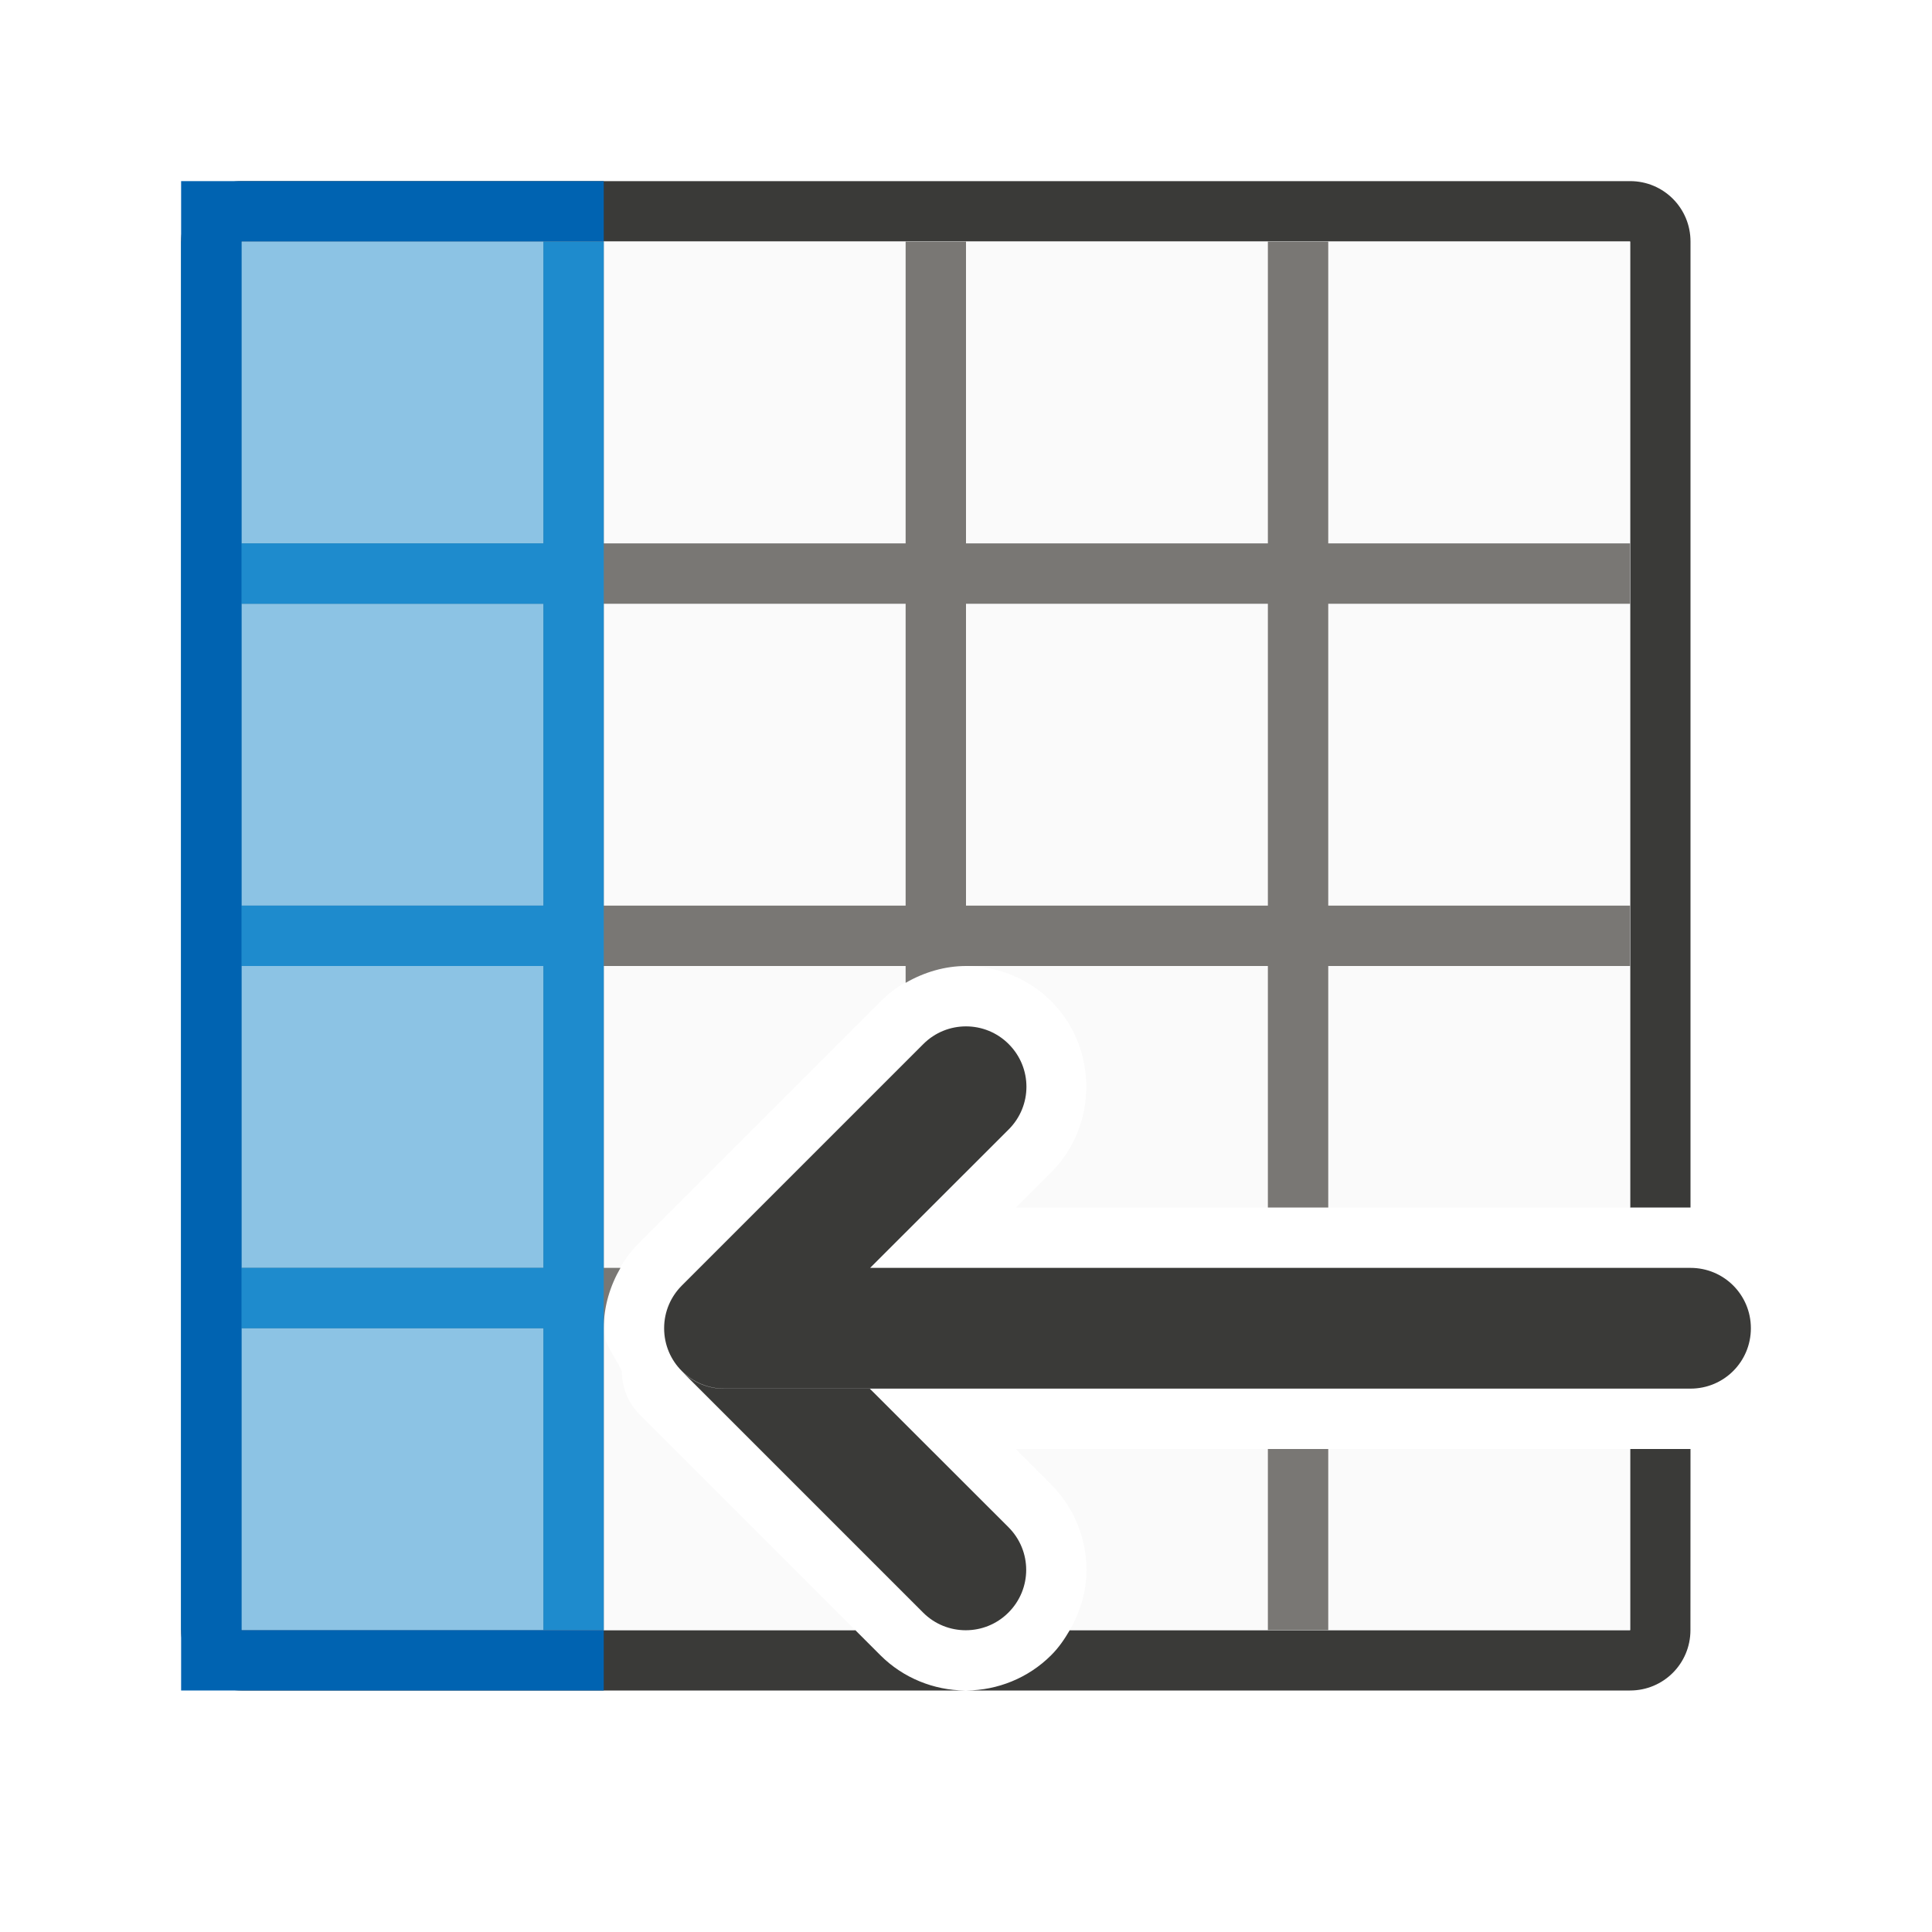
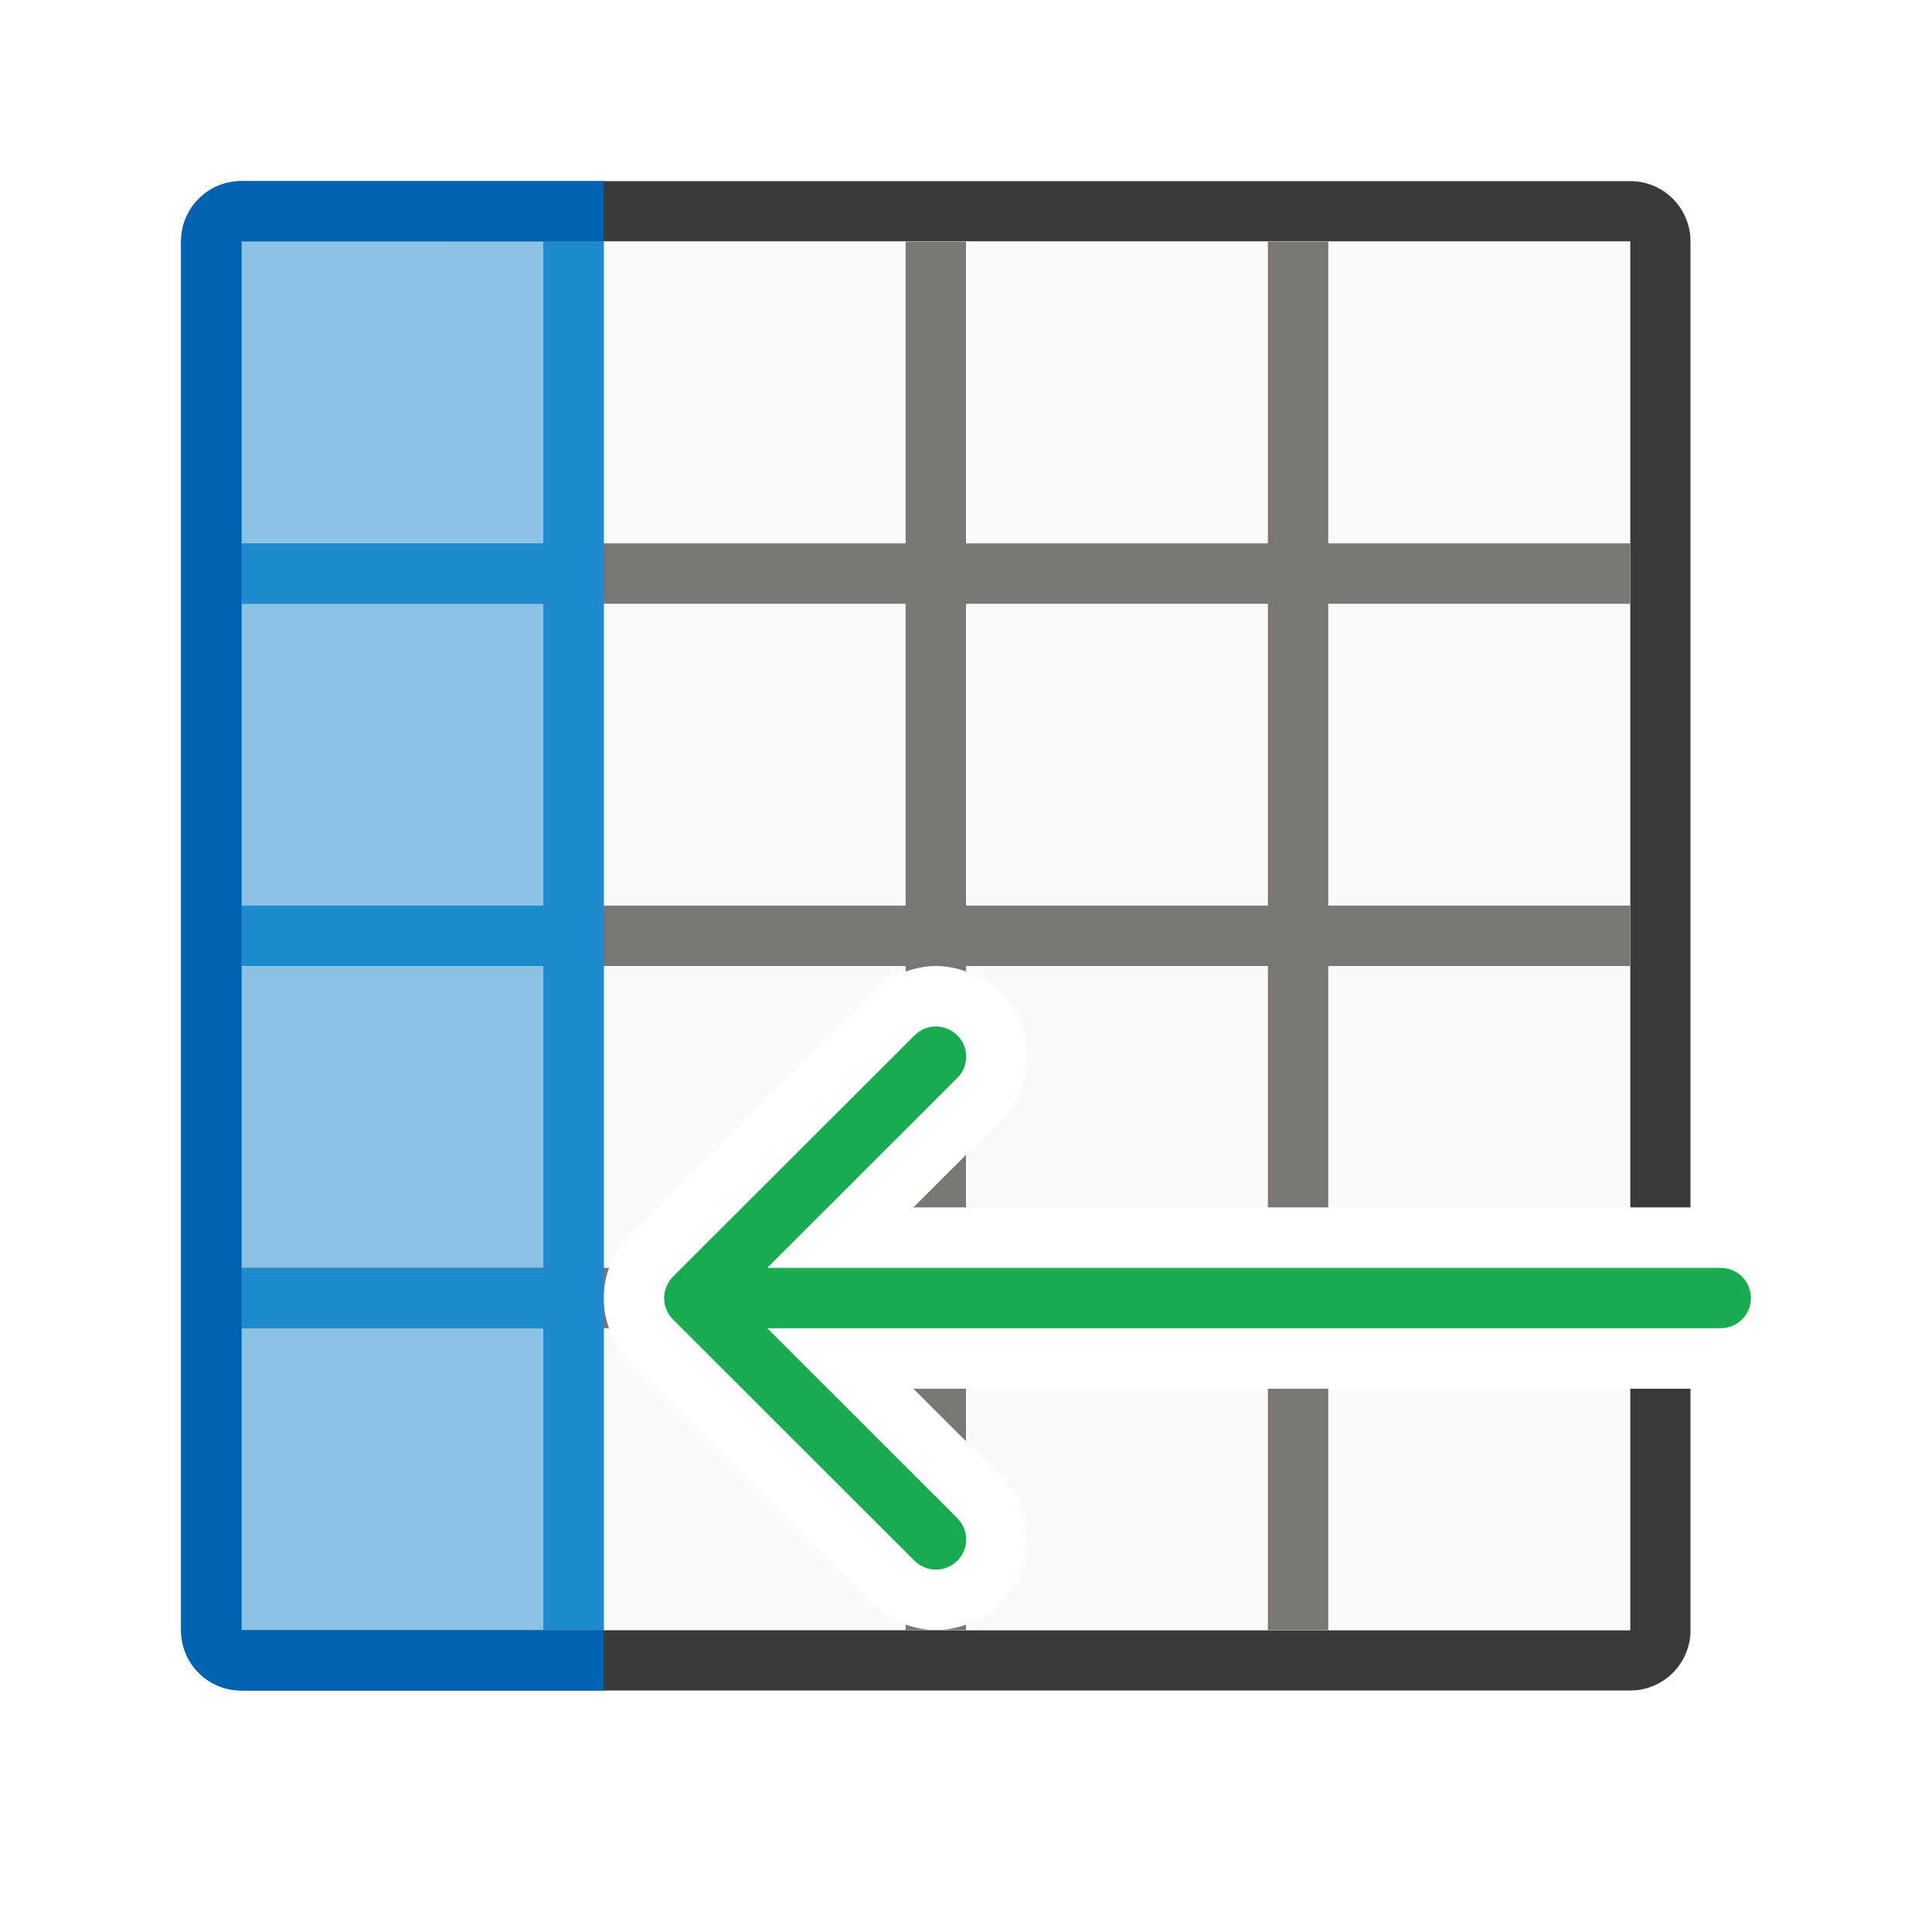
<svg xmlns="http://www.w3.org/2000/svg" viewBox="0 0 32 32">
  <g transform="matrix(0 1 -1 0 32 0)">
-     <path d="m4 4c-.554 0-1 .446-1 1v4 19c0 .554.446 1 1 1h23c.554 0 1-.446 1-1v-11.977c-.005.503-.202 1.013-.584 1.395l-.416.416v.166 1 4 1 4h-5-1-5-1-5-1-5v-4-1-4-1-4-1-4-1-3h16v-1zm20 0v1h3v4 4 1 .281c.148.086.291.183.416.309.382.382.579.892.584 1.395v-6.984-4c0-.554-.446-1-1-1z" fill="#3a3a38" />
-     <path d="m4 5v23h23v-10.166l-3.584 3.584a1 1 0 0 1 -.701.281c-.242.105-.438.301-.715.301-.547 0-1.055-.226-1.414-.586l-4-4c-.387-.387-.586-.905-.586-1.414s.199-1.028.586-1.414c.771-.771 2.057-.771 2.828 0l.586.586v-10.172zm20 0v10.178l.588-.588c.387-.387.905-.586 1.414-.586.344 0 .689.099.998.277v-9.281z" fill="#fafafa" />
-     <path d="m9 5v5h-5v1h5v5h-5v1h5v5h-5v1h5v5h1v-5h5v5h1v-5h5v5h1v-5h5v-1h-5c-.363 0-.704-.106-1-.277v.277h-5v-5h.279c-.179-.31-.279-.655-.279-1v-5h4v-1h-4v-5h-1v5h-5v-5zm15 5v1h3v-1zm-14 1h5v5h-5zm0 6h5v5h-5z" fill="#797774" />
+     <path d="m5 3c-.554 0-1 .446-1 1v15.998h1v-3.998-1-5-1-5h3 1 4 1 1.166 2.834.719.281 4 1 4v3 2 1 1 4 1 5 1 5h-4-1-4-1.166-1.336-1.498-.719-.281-1-4-4v-3-.998h-1v.998 3c0 .554.446 1 1 1h4 6.984.039 7.977 4c.139 0 .271-.028.391-.078.359-.151.609-.506.609-.922v-16-4-3c0-.554-.446-1-1-1h-10.984-.039-7.977z" fill="#3a3a38" transform="matrix(0 1 1 0 0 0)" />
+     <path d="m5 4v15.998h11.871l-1.436-1.434c-.576-.576-.576-1.549 0-2.125.289-.289.681-.439 1.062-.439.382 0 .774.15 1.062.439l4.002 3.998c.143.143.255.315.33.5.067.165.109.358.109.562s-.043.397-.109.562c-.075.185-.187.357-.33.5l-4.002 3.998c-.289.289-.681.439-1.062.439h11.502v-23zm11.498 23c-.382 0-.774-.15-1.062-.439-.576-.576-.576-1.549 0-2.125l1.436-1.434h-11.871v3.998z" fill="#fafafa" transform="matrix(0 1 1 0 0 0)" />
    <path d="m4 23h23v5h-23z" fill="#1e8bcd" opacity=".5" stroke-width=".408" />
+     <path d="m10 4v5h-5v1h5v5h-5v1h5v3.998h1v-3.998h5v.09c.162-.057.331-.09.498-.09.169 0 .339.034.502.092v-.092h5v5h-.088c.054.151.09.319.09.5s-.036.349-.09.5h.088v5h1v-5h5v-1h-5v-5h5v-1h-5v-4-1h5v-1h-5v-2-3h-1v3 2h-5v-5h-1v5h-5v-5zm1 6h.277 4.723v4.721.279h-5zm6 0h5v1 4h-5zm-1 9.129v.869h.871zm-6 3.873v.998 3h1v-3-.998zm6 0v.869l.871-.869zm1 3.906c-.163.058-.333.092-.502.092h.502zm-.502.092c-.167 0-.336-.033-.498-.09v.09z" fill="#797774" transform="matrix(0 1 1 0 0 0)" />
    <path d="m4 22v1h5v5h-5v1h23v-1h-5v-5h5v-1zm6 1h5v5h-5zm6 0h5v5h-5z" fill="#1e8bcd" />
-     <path d="m3 22v7h1 23 1v-7h-1v6h-23v-6z" fill="#0063b1" />
-     <path d="m17 16c0-.256.097-.511.293-.707.392-.392 1.022-.392 1.414 0l2.293 2.295v-13.588c0-.554.446-1 1-1s1 .446 1 1v16c0 .554-.446 1-1 1-.277 0-.526-.112-.707-.293l-4-4c-.196-.196-.293-.451-.293-.707zm5.709 4.711c.181-.181.293-.43.293-.707v-2.412l2.293-2.295c.392-.392 1.022-.392 1.414 0 .196.196.293.451.293.707s-.097.511-.293.707z" fill="#3a3a38" />
+     <path d="m16.498 12.002c-.128 0-.256.049-.354.146-.196.196-.196.511 0 .707l3.148 3.145h-15.793c-.277 0-.5.223-.5.5s.223.5.5.5h15.793l-3.148 3.145c-.196.196-.196.511 0 .707.098.098.226.146.354.146.128 0 .256-.049.354-.146l4.002-3.998c.047-.047.084-.103.109-.166.023-.058.037-.121.037-.188s-.014-.13-.037-.188c-.025-.063-.062-.119-.109-.166l-4.002-3.998c-.098-.098-.226-.146-.354-.146z" fill="#18ab50" transform="matrix(0 1 1 0 5 0)" />
+     <path d="m22 3v1h1 5v3 2 1 1 4 1 5 1 5h-5-1v1h2 4c.139 0 .271-.028.391-.078.359-.151.609-.506.609-.922v-16-7c0-.554-.446-1-1-1z" fill="#0063b1" transform="matrix(0 1 1 0 0 0)" />
  </g>
</svg>
